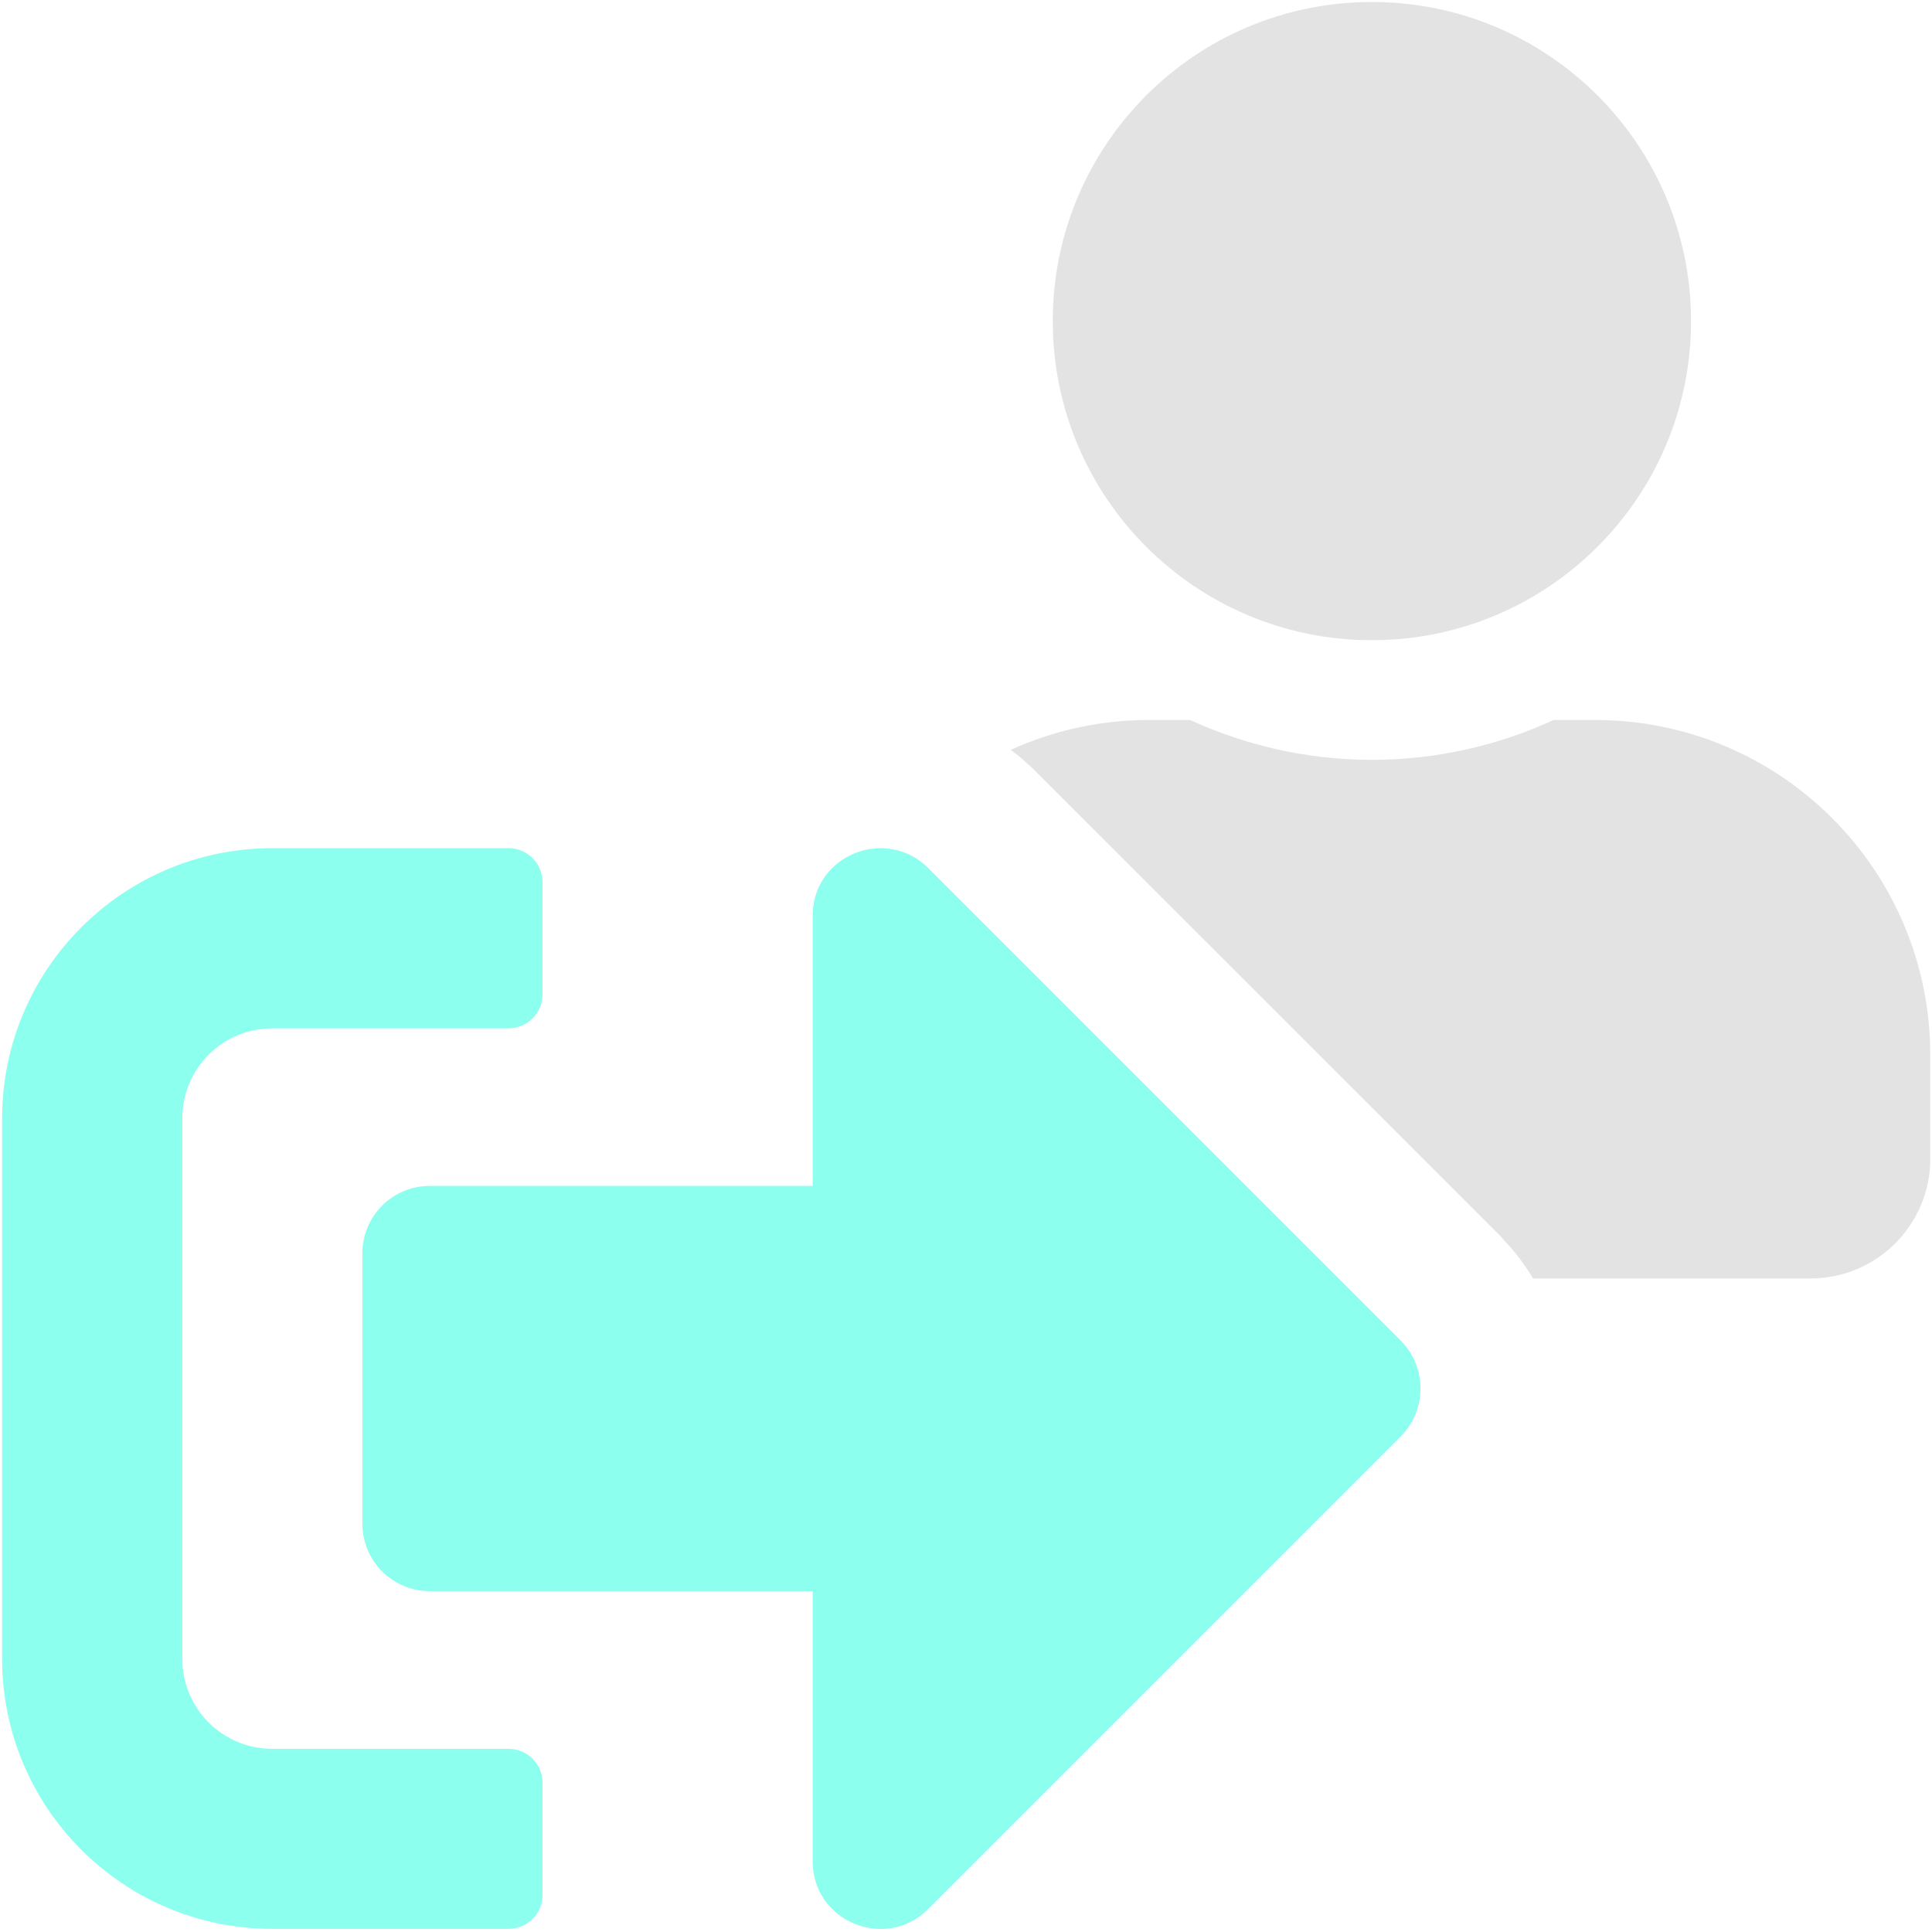
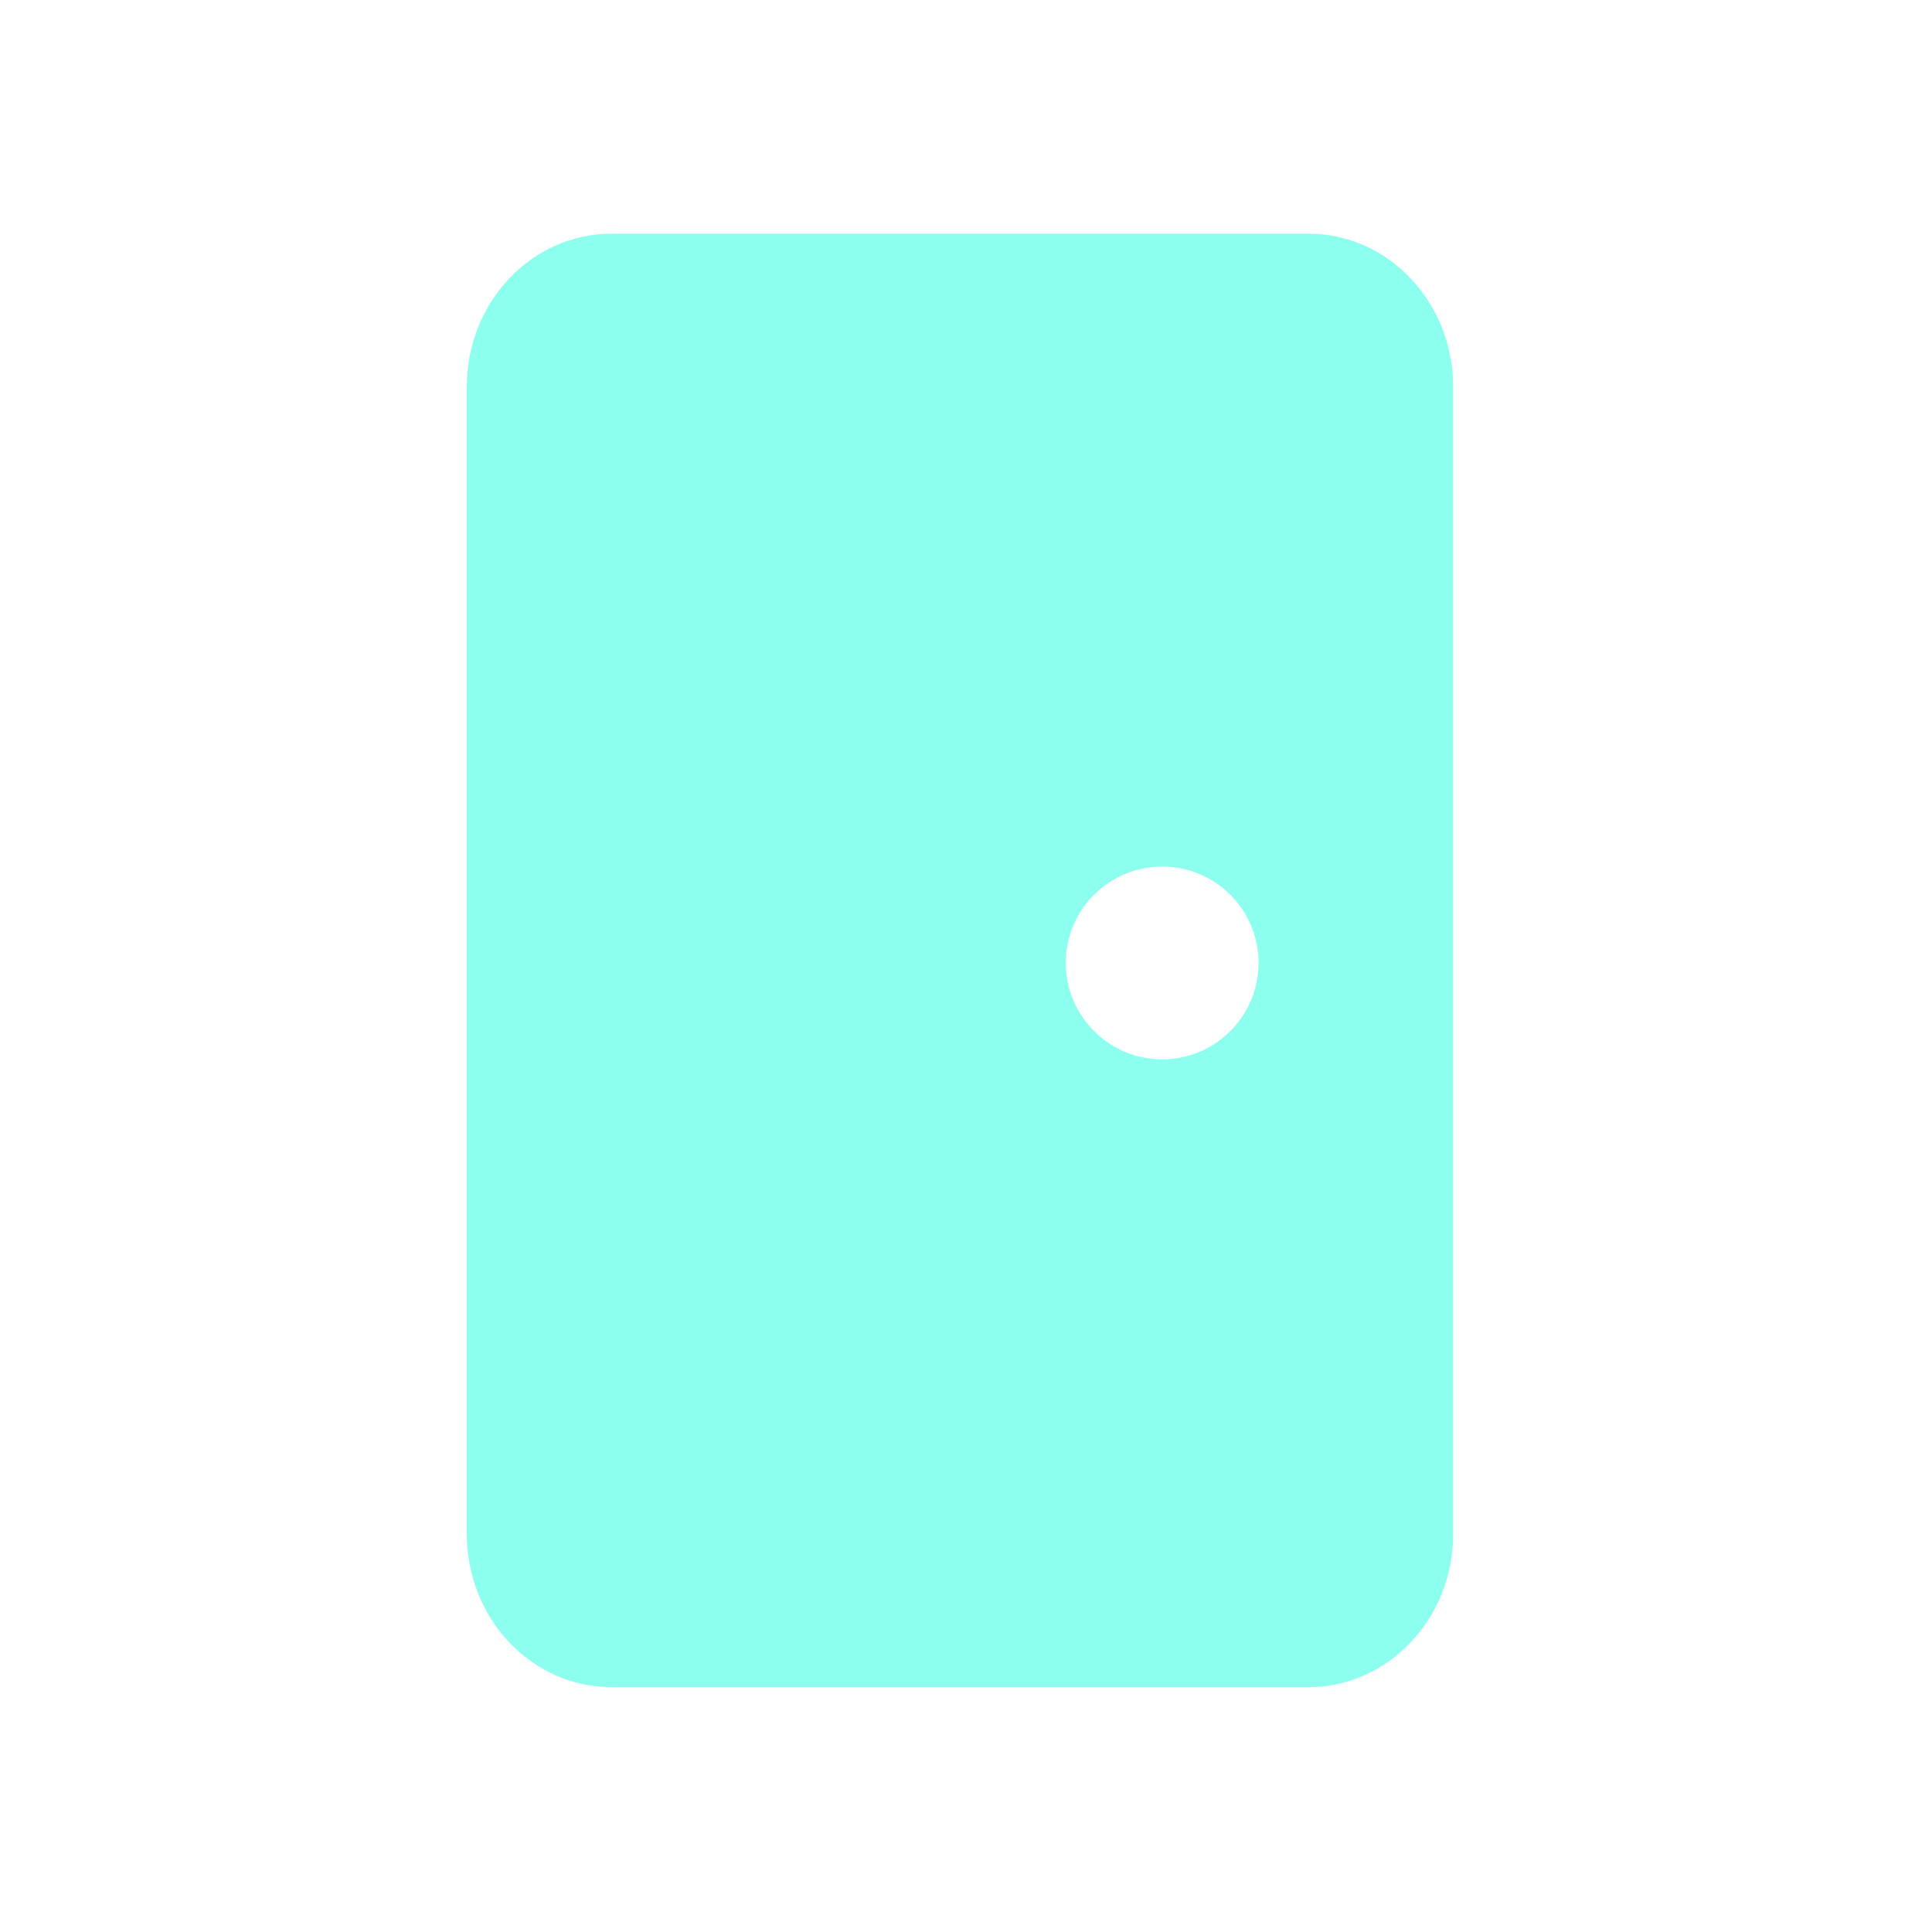
<svg xmlns="http://www.w3.org/2000/svg" width="32" height="32" viewBox="0 0 8.467 8.467" version="1.1" id="svg8">
  <defs id="defs2">
    <style id="style1399">.cls-1{fill:#e3e3e3;}</style>
    <style id="style1399-1">.cls-1{fill:#e3e3e3;}</style>
    <style id="style1399-5">.cls-1{fill:#e3e3e3;}</style>
    <style id="style1399-8">.cls-1{fill:#e3e3e3;}</style>
    <style id="style1399-7">.cls-1{fill:#e3e3e3;}</style>
    <style id="style1399-1-5">.cls-1{fill:#e3e3e3;}</style>
    <style id="style1399-5-6">.cls-1{fill:#e3e3e3;}</style>
    <style id="style1399-8-9">.cls-1{fill:#e3e3e3;}</style>
    <style id="style1399-2">.cls-1{fill:#e3e3e3;}</style>
    <style id="style1399-1-1">.cls-1{fill:#e3e3e3;}</style>
    <style id="style1399-5-5">.cls-1{fill:#e3e3e3;}</style>
    <style id="style1399-8-99">.cls-1{fill:#e3e3e3;}</style>
+     <style id="style1399-4">.cls-1{fill:#e3e3e3;}</style>
+     <style id="style1399-1-2">.cls-1{fill:#e3e3e3;}</style>
+     <style id="style1399-5-7">.cls-1{fill:#e3e3e3;}</style>
+     <style id="style1399-8-5">.cls-1{fill:#e3e3e3;}</style>
+     <style id="style1399-7-3">.cls-1{fill:#e3e3e3;}</style>
+     <style id="style1399-1-5-9">.cls-1{fill:#e3e3e3;}</style>
+     <style id="style1399-5-6-0">.cls-1{fill:#e3e3e3;}</style>
+     <style id="style1399-8-9-2">.cls-1{fill:#e3e3e3;}</style>
+     <style id="style1399-2-6">.cls-1{fill:#e3e3e3;}</style>
+     <style id="style1399-1-1-4">.cls-1{fill:#e3e3e3;}</style>
+     <style id="style1399-5-5-2">.cls-1{fill:#e3e3e3;}</style>
+     <style id="style1399-8-99-3">.cls-1{fill:#e3e3e3;}</style>
+     <style id="style1399-6">.cls-1{fill:#e3e3e3;}</style>
+     <style id="style1399-1-8">.cls-1{fill:#e3e3e3;}</style>
+     <style id="style1399-5-2">.cls-1{fill:#e3e3e3;}</style>
+     <style id="style1399-8-0">.cls-1{fill:#e3e3e3;}</style>
+     <style id="style1399-7-30">.cls-1{fill:#e3e3e3;}</style>
+     <style id="style1399-1-5-7">.cls-1{fill:#e3e3e3;}</style>
+     <style id="style1399-5-6-1">.cls-1{fill:#e3e3e3;}</style>
+     <style id="style1399-8-9-3">.cls-1{fill:#e3e3e3;}</style>
+     <style id="style1399-2-8">.cls-1{fill:#e3e3e3;}</style>
+     <style id="style1399-1-1-1">.cls-1{fill:#e3e3e3;}</style>
+     <style id="style1399-5-5-27">.cls-1{fill:#e3e3e3;}</style>
+     <style id="style1399-8-99-35">.cls-1{fill:#e3e3e3;}</style>
+     <style id="style1399-50">.cls-1{fill:#e3e3e3;}</style>
+     <style id="style1399-1-56">.cls-1{fill:#e3e3e3;}</style>
+     <style id="style1399-5-21">.cls-1{fill:#e3e3e3;}</style>
+     <style id="style1399-8-96">.cls-1{fill:#e3e3e3;}</style>
+     <style id="style1399-7-8">.cls-1{fill:#e3e3e3;}</style>
+     <style id="style1399-1-5-73">.cls-1{fill:#e3e3e3;}</style>
+     <style id="style1399-5-6-06">.cls-1{fill:#e3e3e3;}</style>
+     <style id="style1399-8-9-1">.cls-1{fill:#e3e3e3;}</style>
+     <style id="style1399-2-2">.cls-1{fill:#e3e3e3;}</style>
+     <style id="style1399-1-1-8">.cls-1{fill:#e3e3e3;}</style>
+     <style id="style1399-5-5-3">.cls-1{fill:#e3e3e3;}</style>
+     <style id="style1399-8-99-7">.cls-1{fill:#e3e3e3;}</style>
  </defs>
-   <path style="fill:#e3e3e3;fill-opacity:1;stroke-width:0.041" d="M 22.723 0.033 C 19.803 0.033 17.438 2.399 17.438 5.318 C 17.438 8.238 19.803 10.604 22.723 10.604 C 25.642 10.604 28.01 8.238 28.01 5.318 C 28.01 2.399 25.642 0.033 22.723 0.033 z M 19.023 11.926 C 18.21 11.926 17.439 12.105 16.742 12.42 C 16.849 12.502 16.955 12.585 17.053 12.682 A 2.387 2.387 0 0 1 17.059 12.682 L 24.893 20.514 A 2.387 2.387 0 0 1 24.898 20.529 C 25.094 20.727 25.254 20.946 25.393 21.176 L 29.99 21.176 C 31.085 21.176 31.973 20.288 31.973 19.193 L 31.973 17.477 C 31.973 14.412 29.488 11.926 26.424 11.926 L 25.734 11.926 C 24.818 12.347 23.796 12.586 22.723 12.586 C 21.649 12.586 20.634 12.347 19.713 11.926 L 19.023 11.926 z " transform="scale(0.2645833)" id="path833" />
-   <path style="fill:#8cffef;fill-opacity:1;stroke-width:0.041" d="M 4.51 14.049 C 2.039 14.049 0.035 16.055 0.035 18.525 L 0.035 27.475 C 0.035 29.945 2.039 31.949 4.51 31.949 L 8.426 31.949 C 8.733 31.949 8.986 31.698 8.986 31.391 L 8.986 29.525 C 8.986 29.218 8.733 28.967 8.426 28.967 L 4.51 28.967 C 3.685 28.967 3.02 28.3 3.02 27.475 L 3.02 18.525 C 3.02 17.7 3.685 17.033 4.51 17.033 L 8.426 17.033 C 8.733 17.033 8.986 16.78 8.986 16.473 L 8.986 14.609 C 8.986 14.302 8.733 14.049 8.426 14.049 L 4.51 14.049 z M 14.695 14.055 C 14.615 14.047 14.536 14.047 14.457 14.057 C 13.931 14.118 13.461 14.544 13.461 15.168 L 13.461 19.643 L 7.121 19.643 C 6.501 19.643 6.002 20.142 6.002 20.762 L 6.002 25.236 C 6.002 25.856 6.501 26.355 7.121 26.355 L 13.461 26.355 L 13.461 30.83 C 13.461 31.832 14.672 32.322 15.371 31.623 L 23.203 23.791 C 23.637 23.353 23.637 22.645 23.203 22.207 L 15.371 14.375 C 15.173 14.178 14.935 14.078 14.695 14.055 z " transform="scale(0.2645833)" id="path829" />
+   <path id="path875" style="fill:#8cffef;fill-opacity:1;stroke-width:0.05" d="M 10.125 3.871 C 8.805 3.871 7.732 5.007 7.732 6.404 L 7.732 25.412 C 7.732 26.809 8.805 27.945 10.125 27.945 L 21.676 27.945 C 22.996 27.945 24.07 26.809 24.07 25.412 L 24.07 6.404 C 24.07 5.007 22.996 3.871 21.676 3.871 L 10.125 3.871 z M 19.25 14.354 C 20.131 14.354 20.846 15.068 20.846 15.949 C 20.846 16.83 20.132 17.547 19.25 17.547 C 18.369 17.547 17.654 16.83 17.654 15.949 C 17.654 15.068 18.369 14.354 19.25 14.354 z " transform="scale(0.2645833)" />
</svg>
